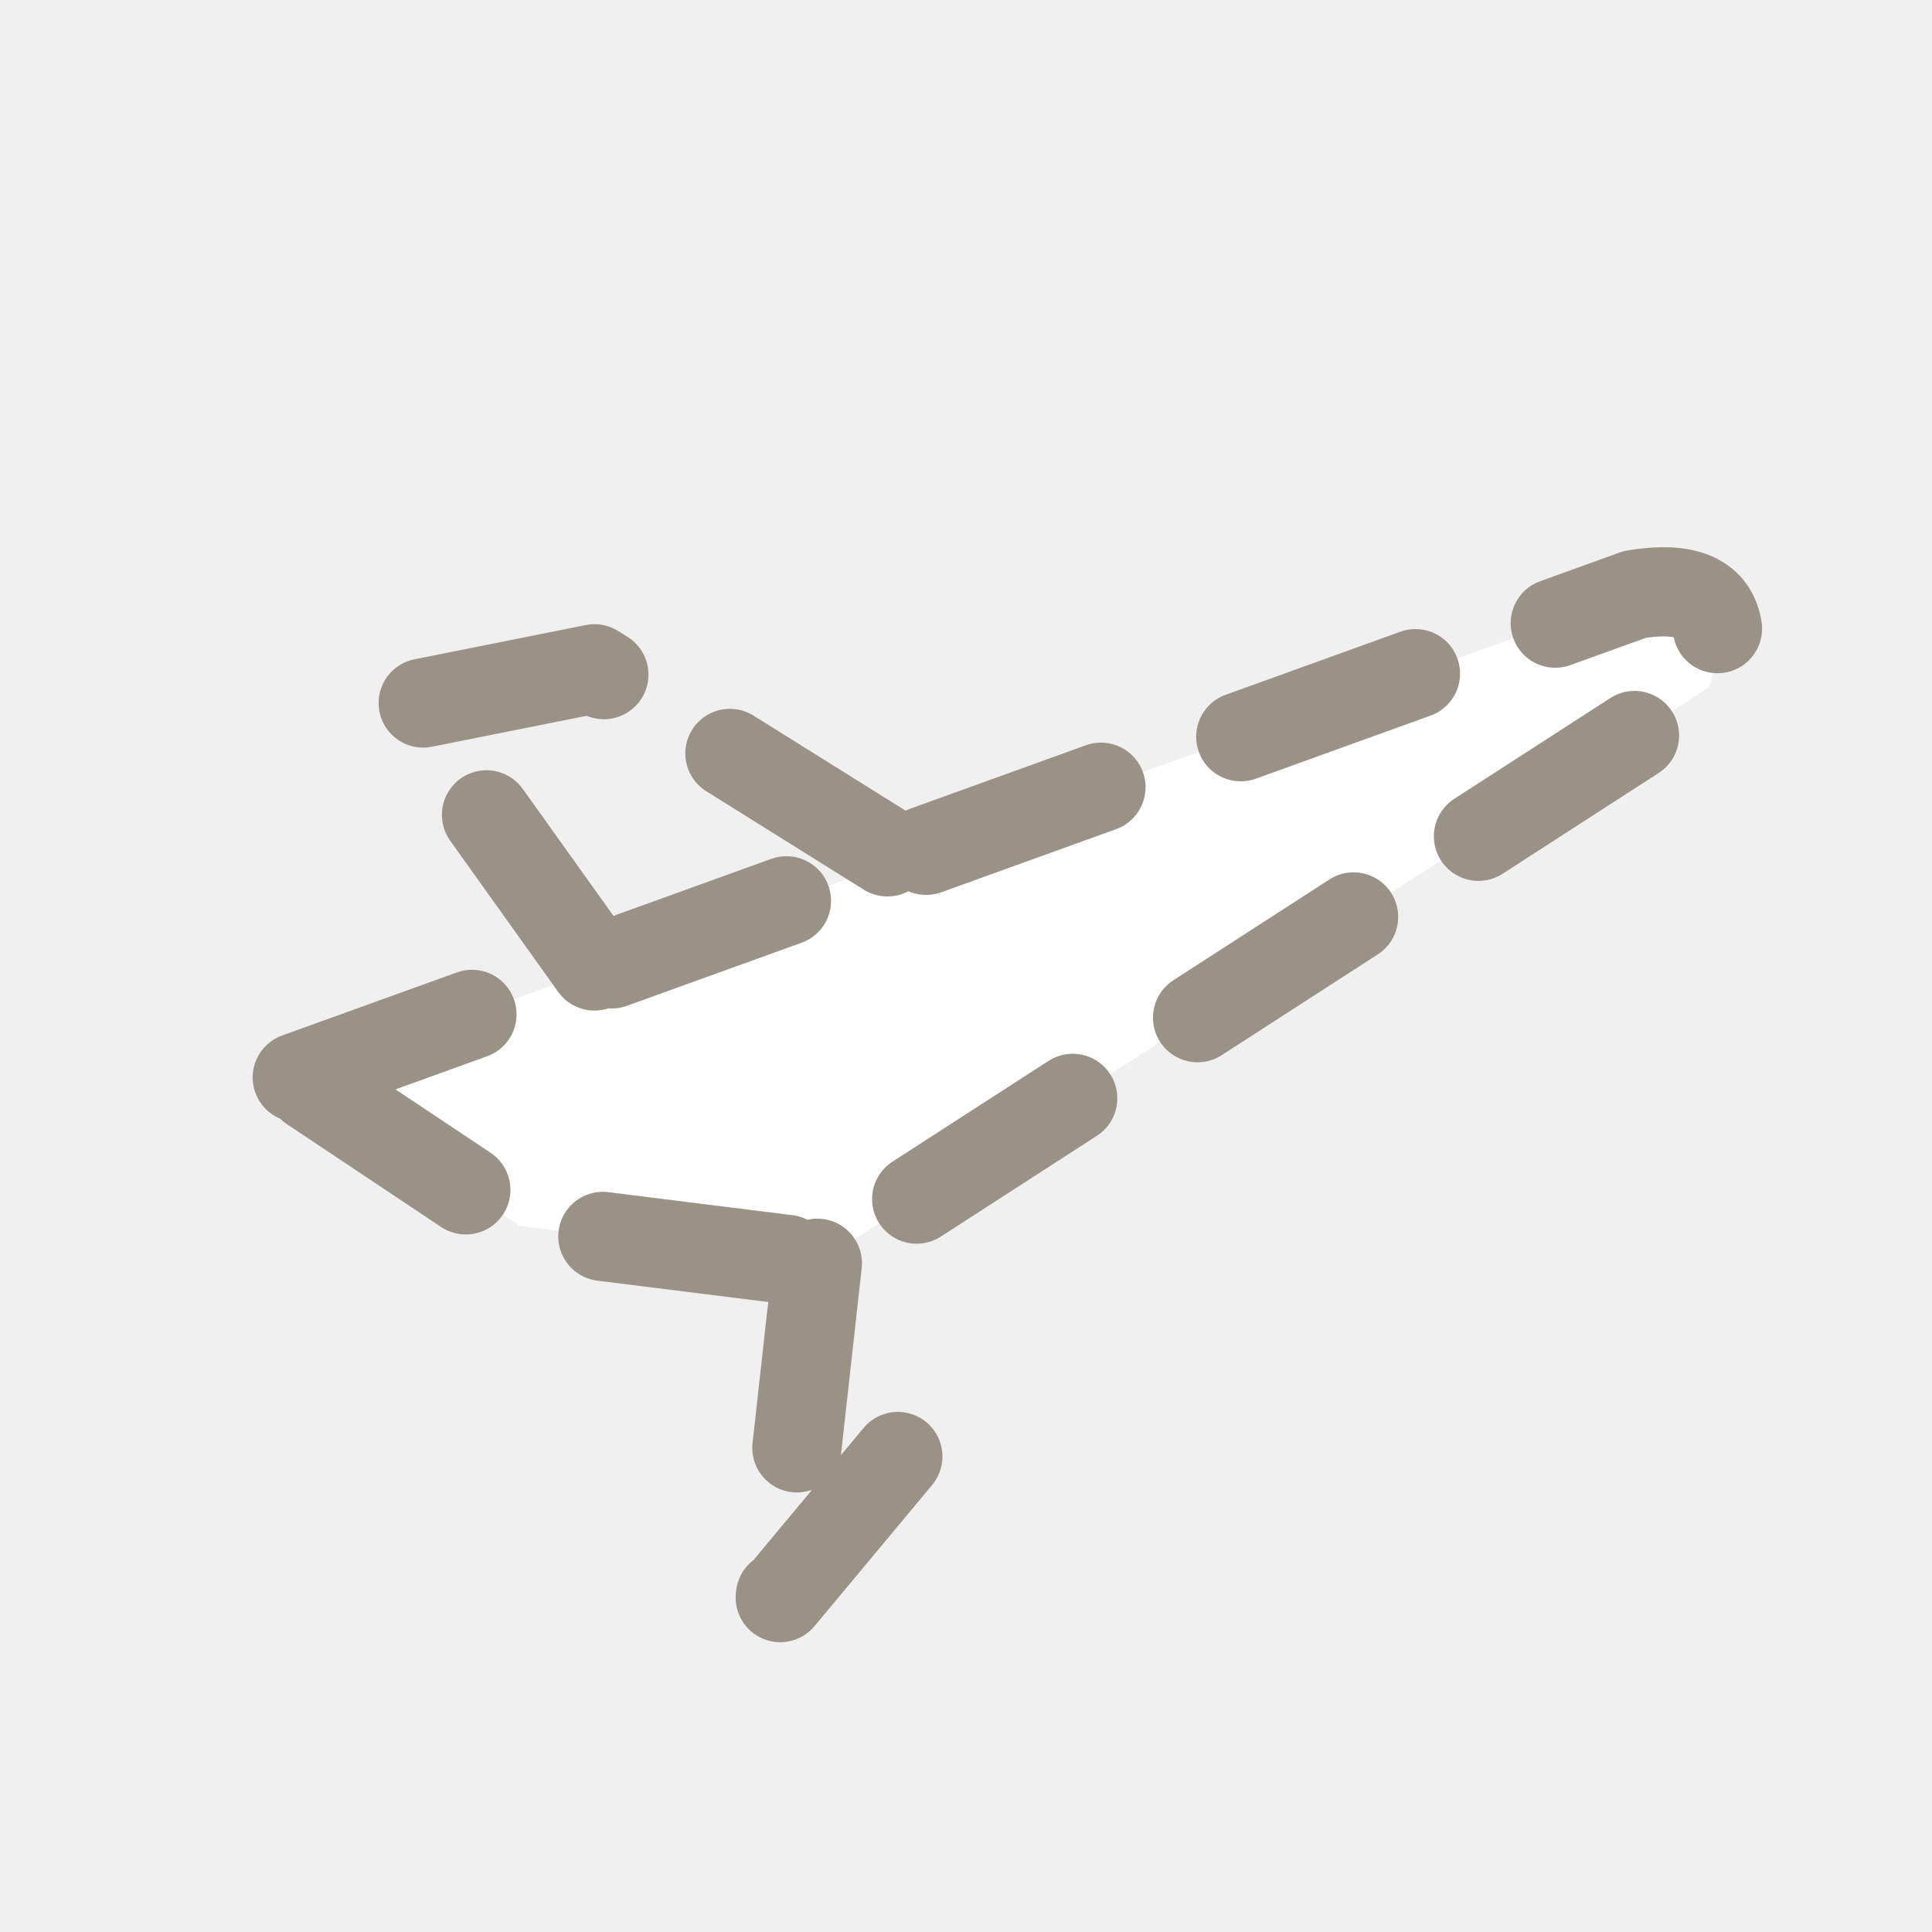
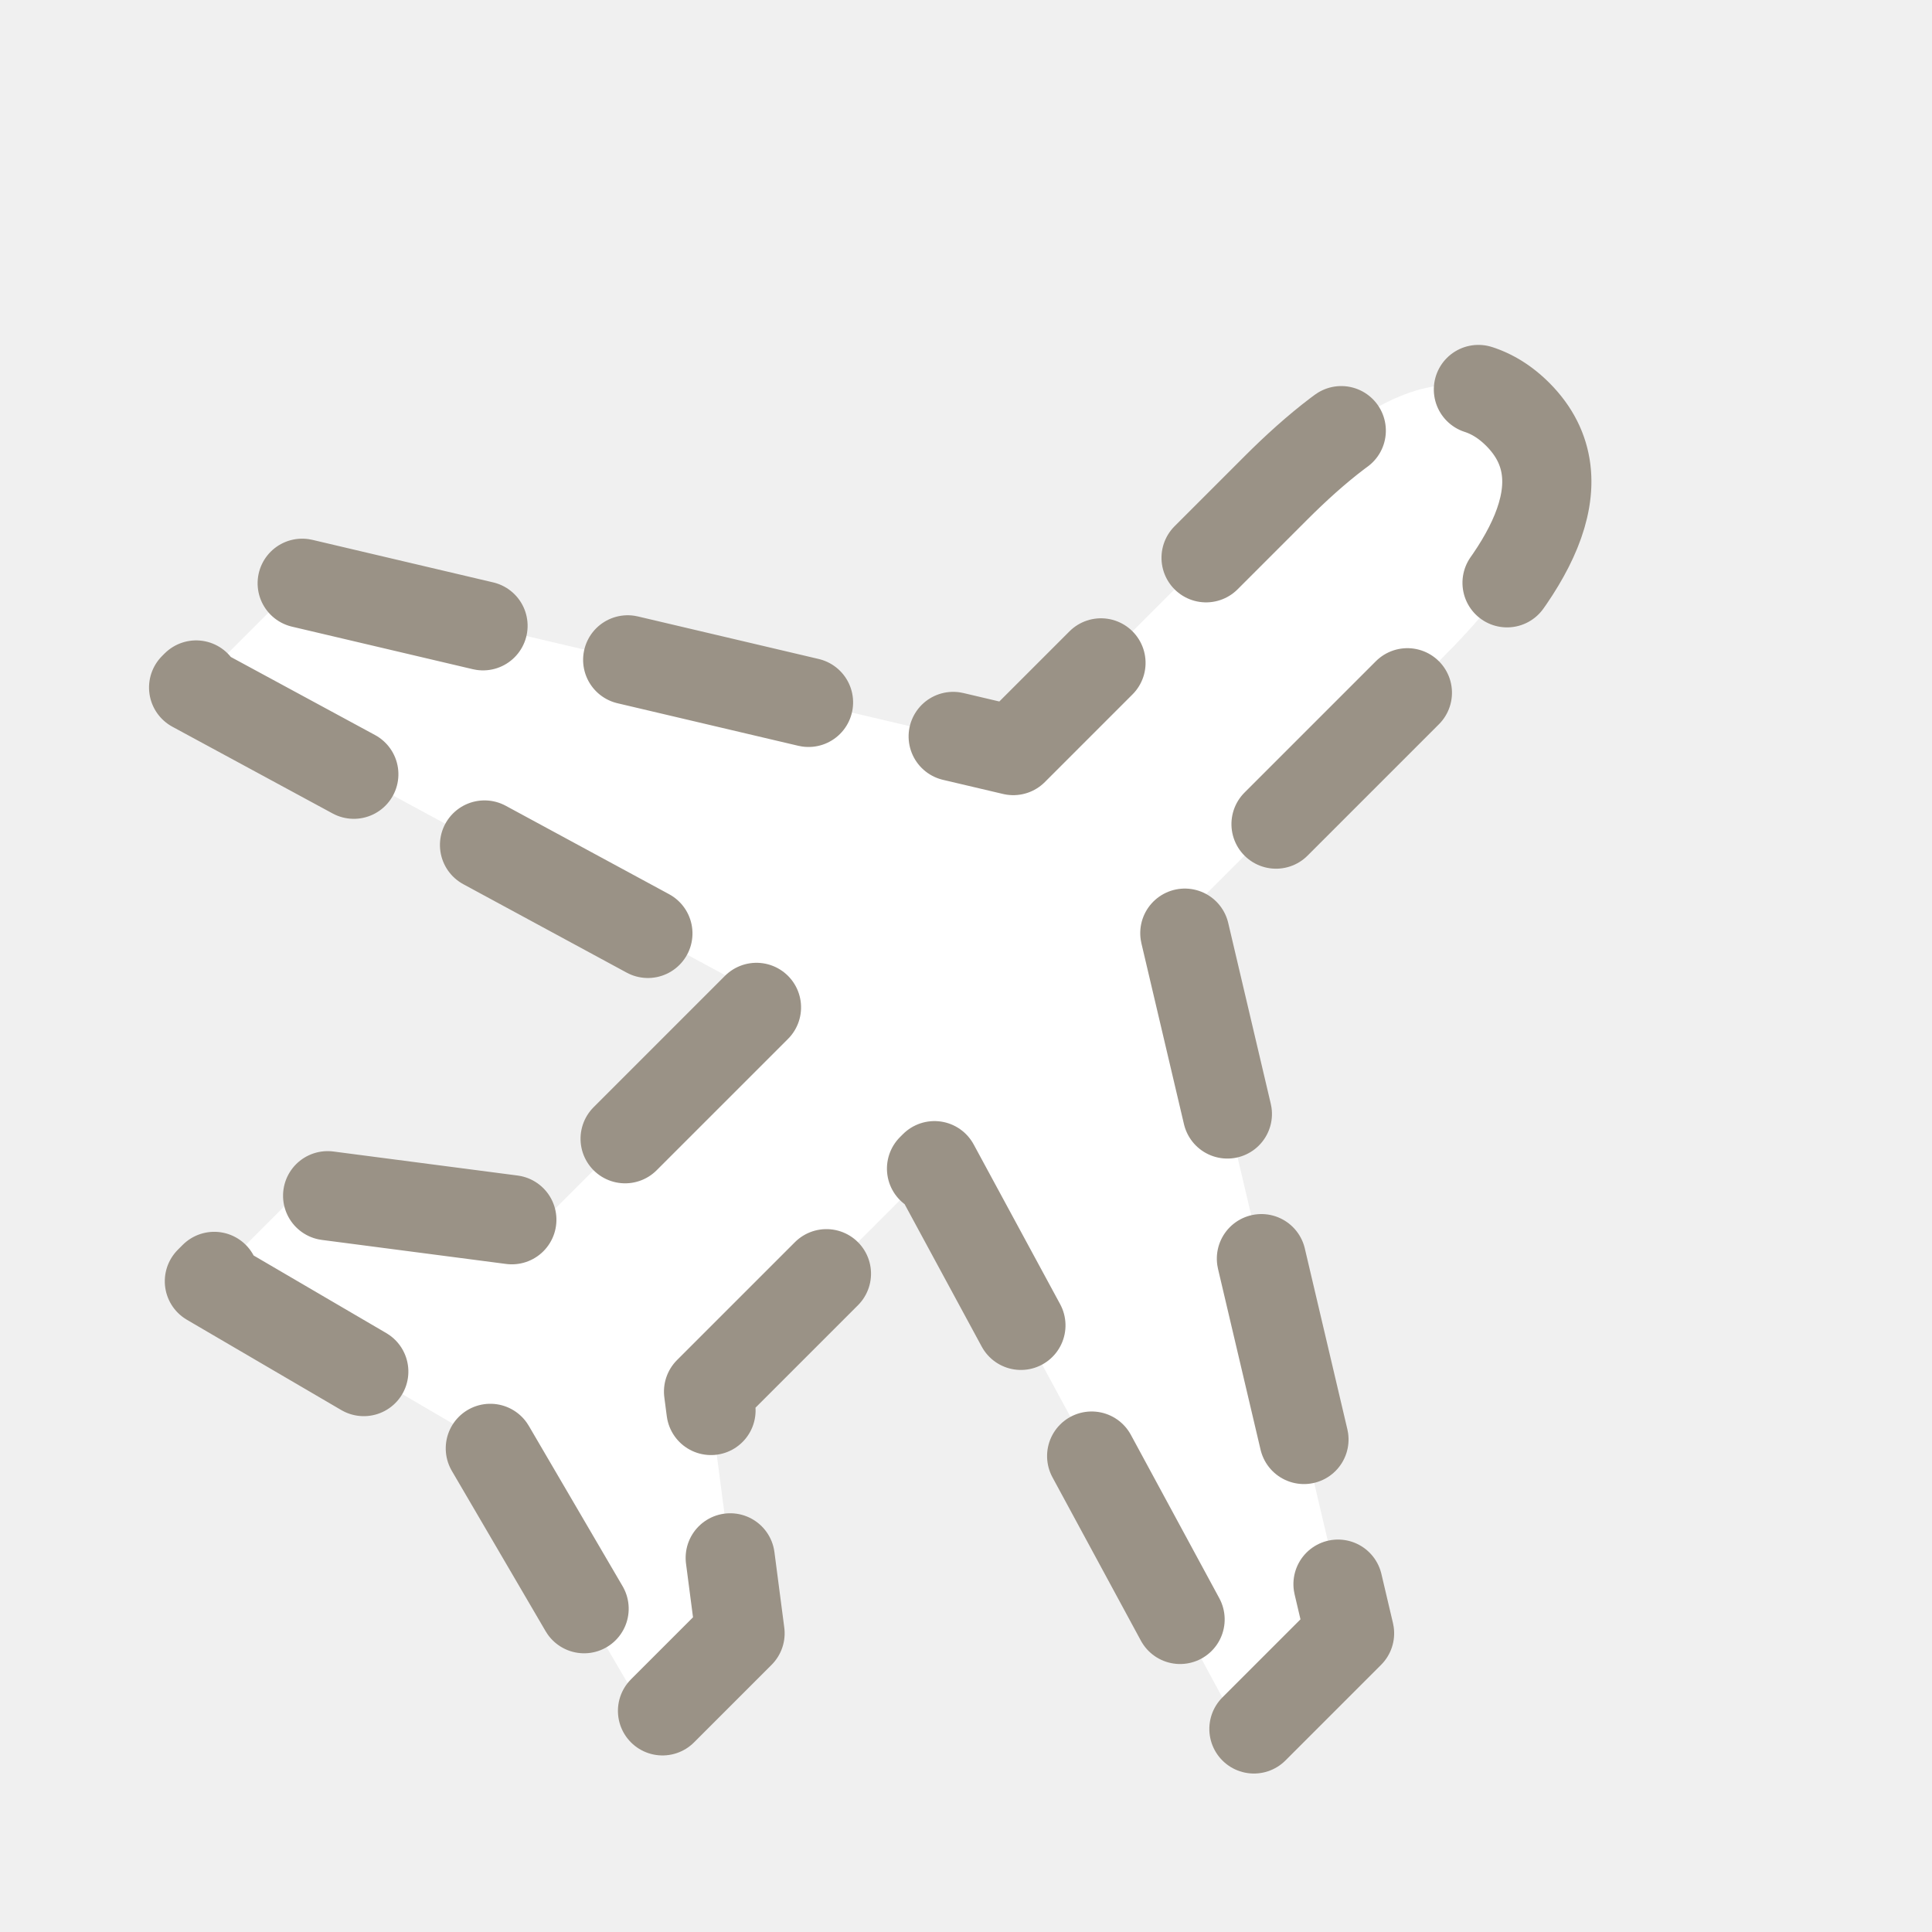
<svg xmlns="http://www.w3.org/2000/svg" viewBox="-2 -2 52 52" width="104" height="104" stroke-linecap="round" stroke-linejoin="round">
-   <path d="M6 27 L42 14 Q45 13.5 44 16.5 L20 32 L12 31 Z" fill="#FFFFFF" stroke="#9A9286" stroke-width="2.4" stroke-dasharray="5 4" />
-   <path d="M20 32 L19 41 L24 35 M14 24 L9 17 L14 16 L22 21" fill="none" stroke="#9A9286" stroke-width="2.4" stroke-dasharray="5 4" />
+   <g transform="rotate(45 24 24)">
+     <path d="M24 3 C26.6 3 27.2 6 27.2 9 V19 L44 29.4 V33.4 L27.2 28.4 V37 L32.4 41 V44.4 L24 42.2 L15.6 44.4 V41 L20.8 37 V28.4 L4 33.4 V29.4 L20.8 19 V9 C20.8 6 21.4 3 24 3 Z" fill="#FFFFFF" stroke="#9A9286" stroke-width="2.4" stroke-dasharray="5 4" />
+   </g>
</svg>
